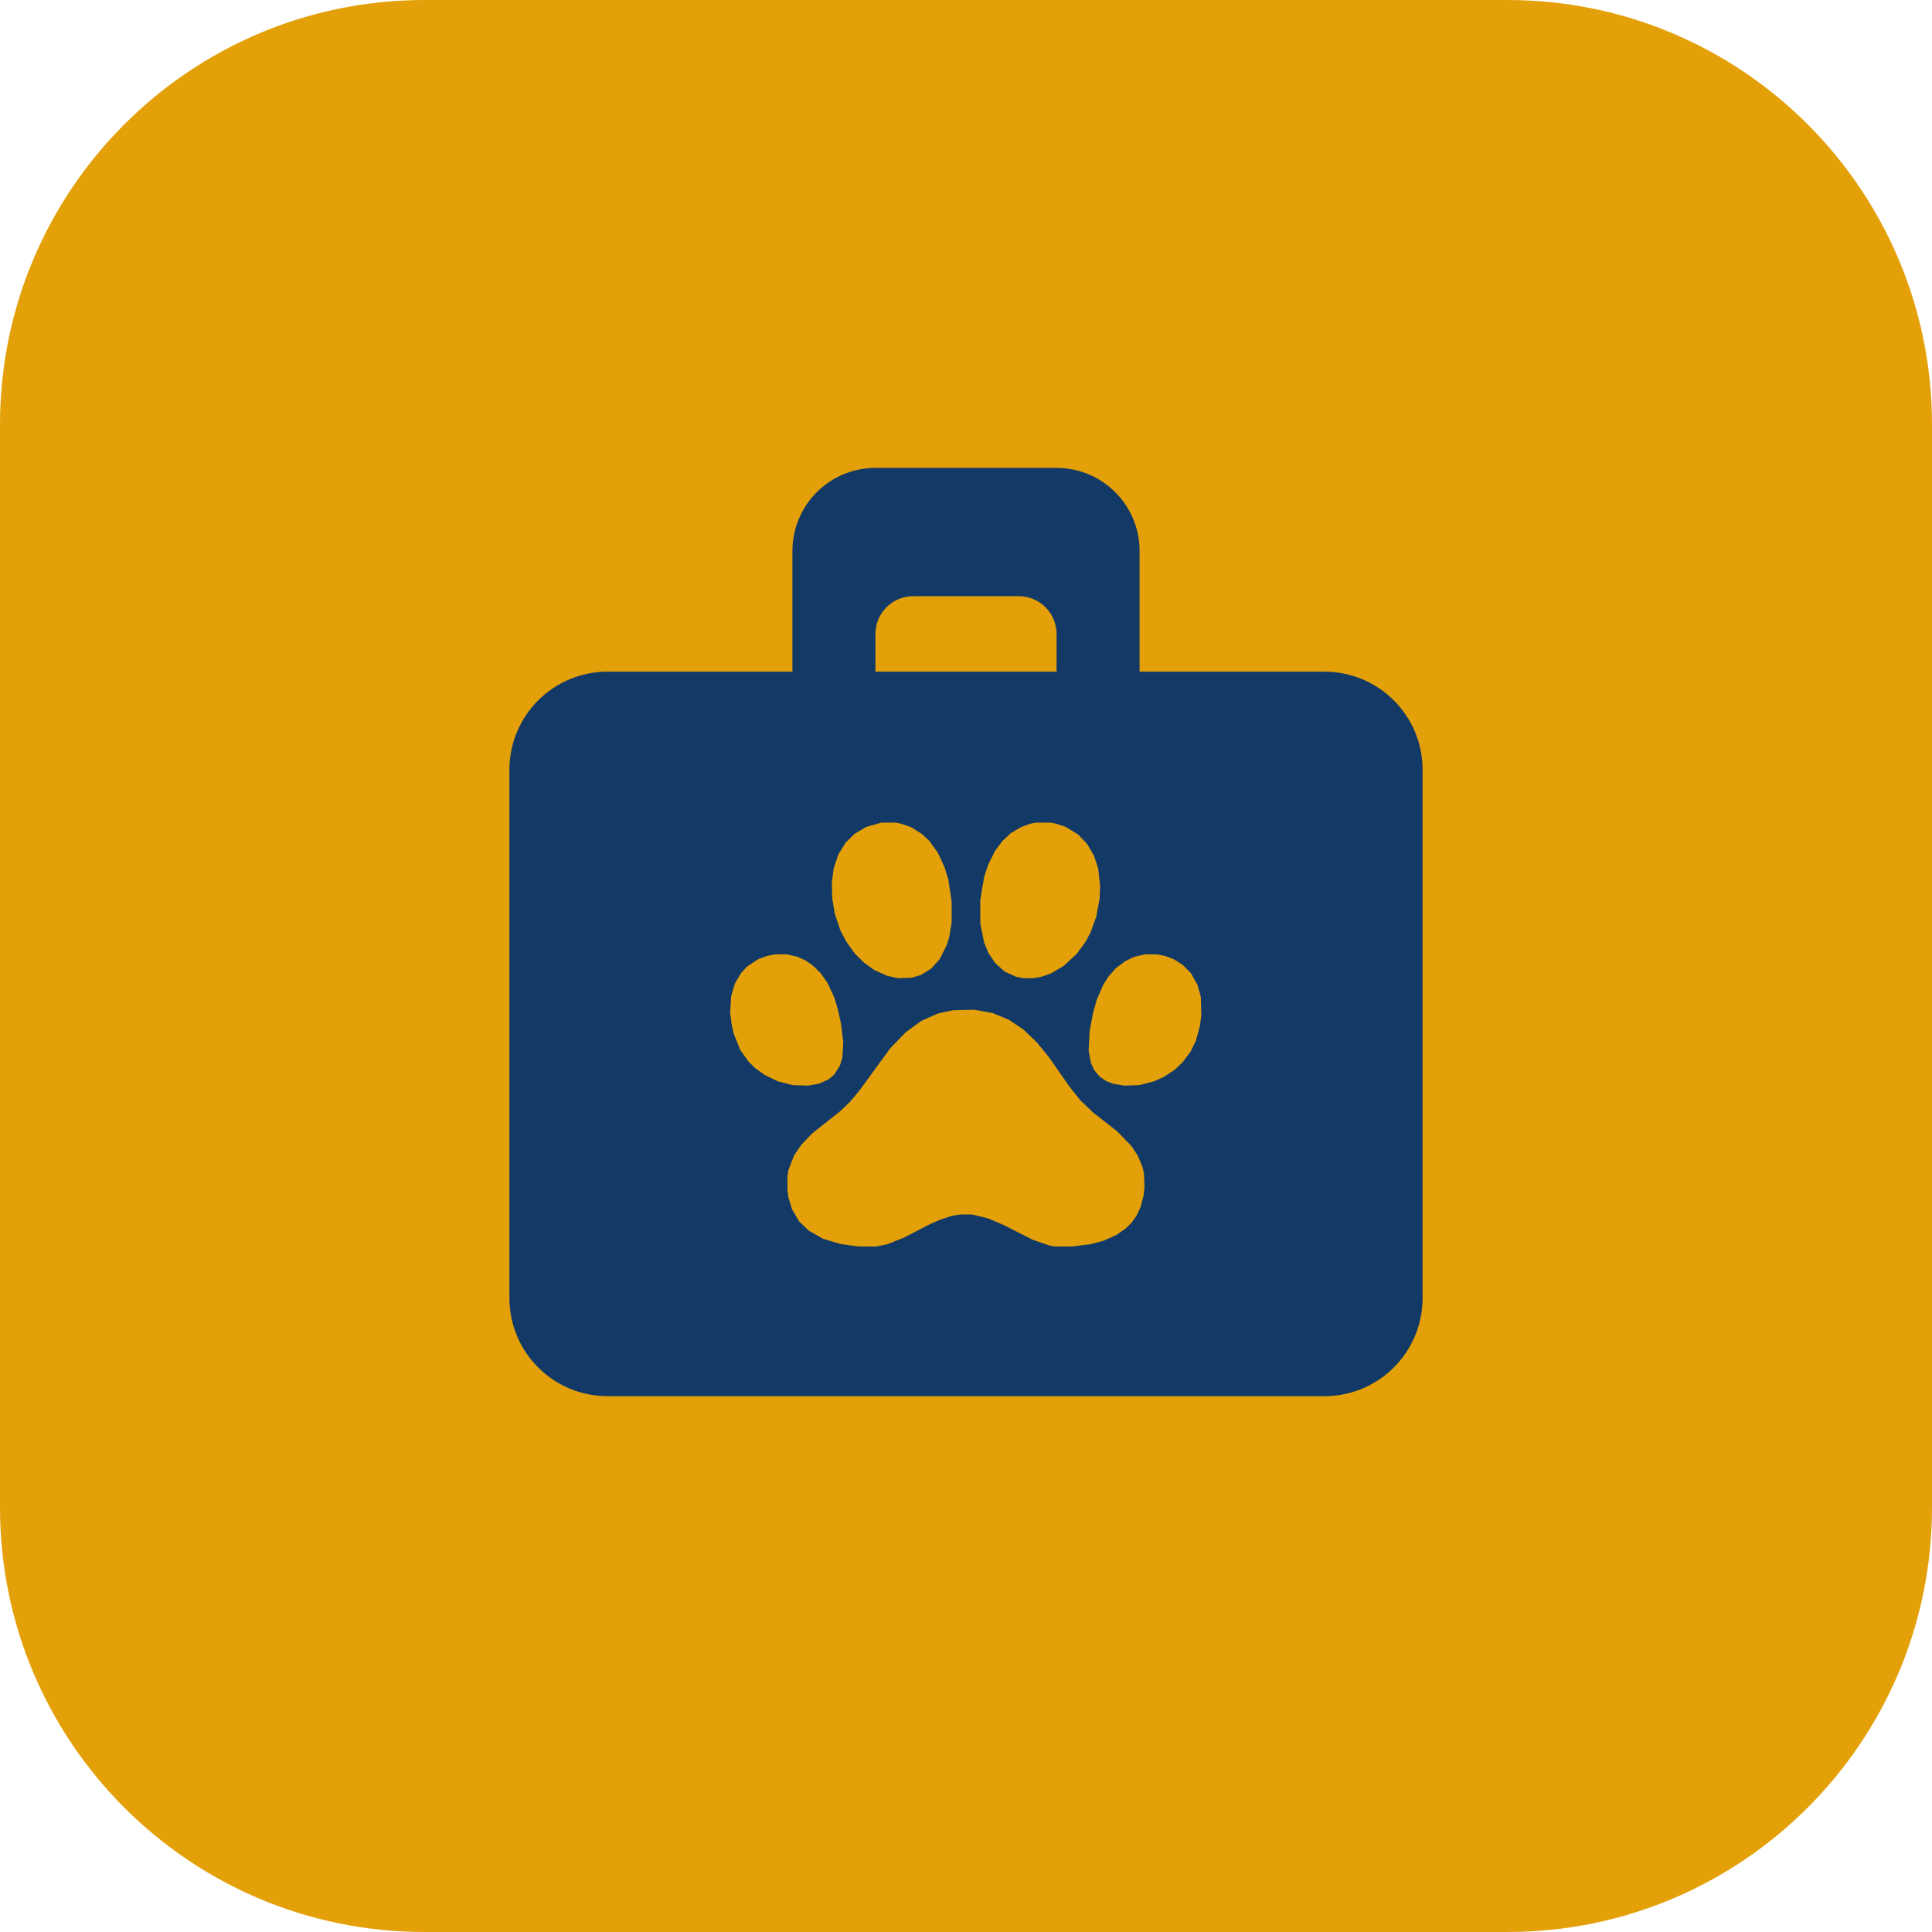
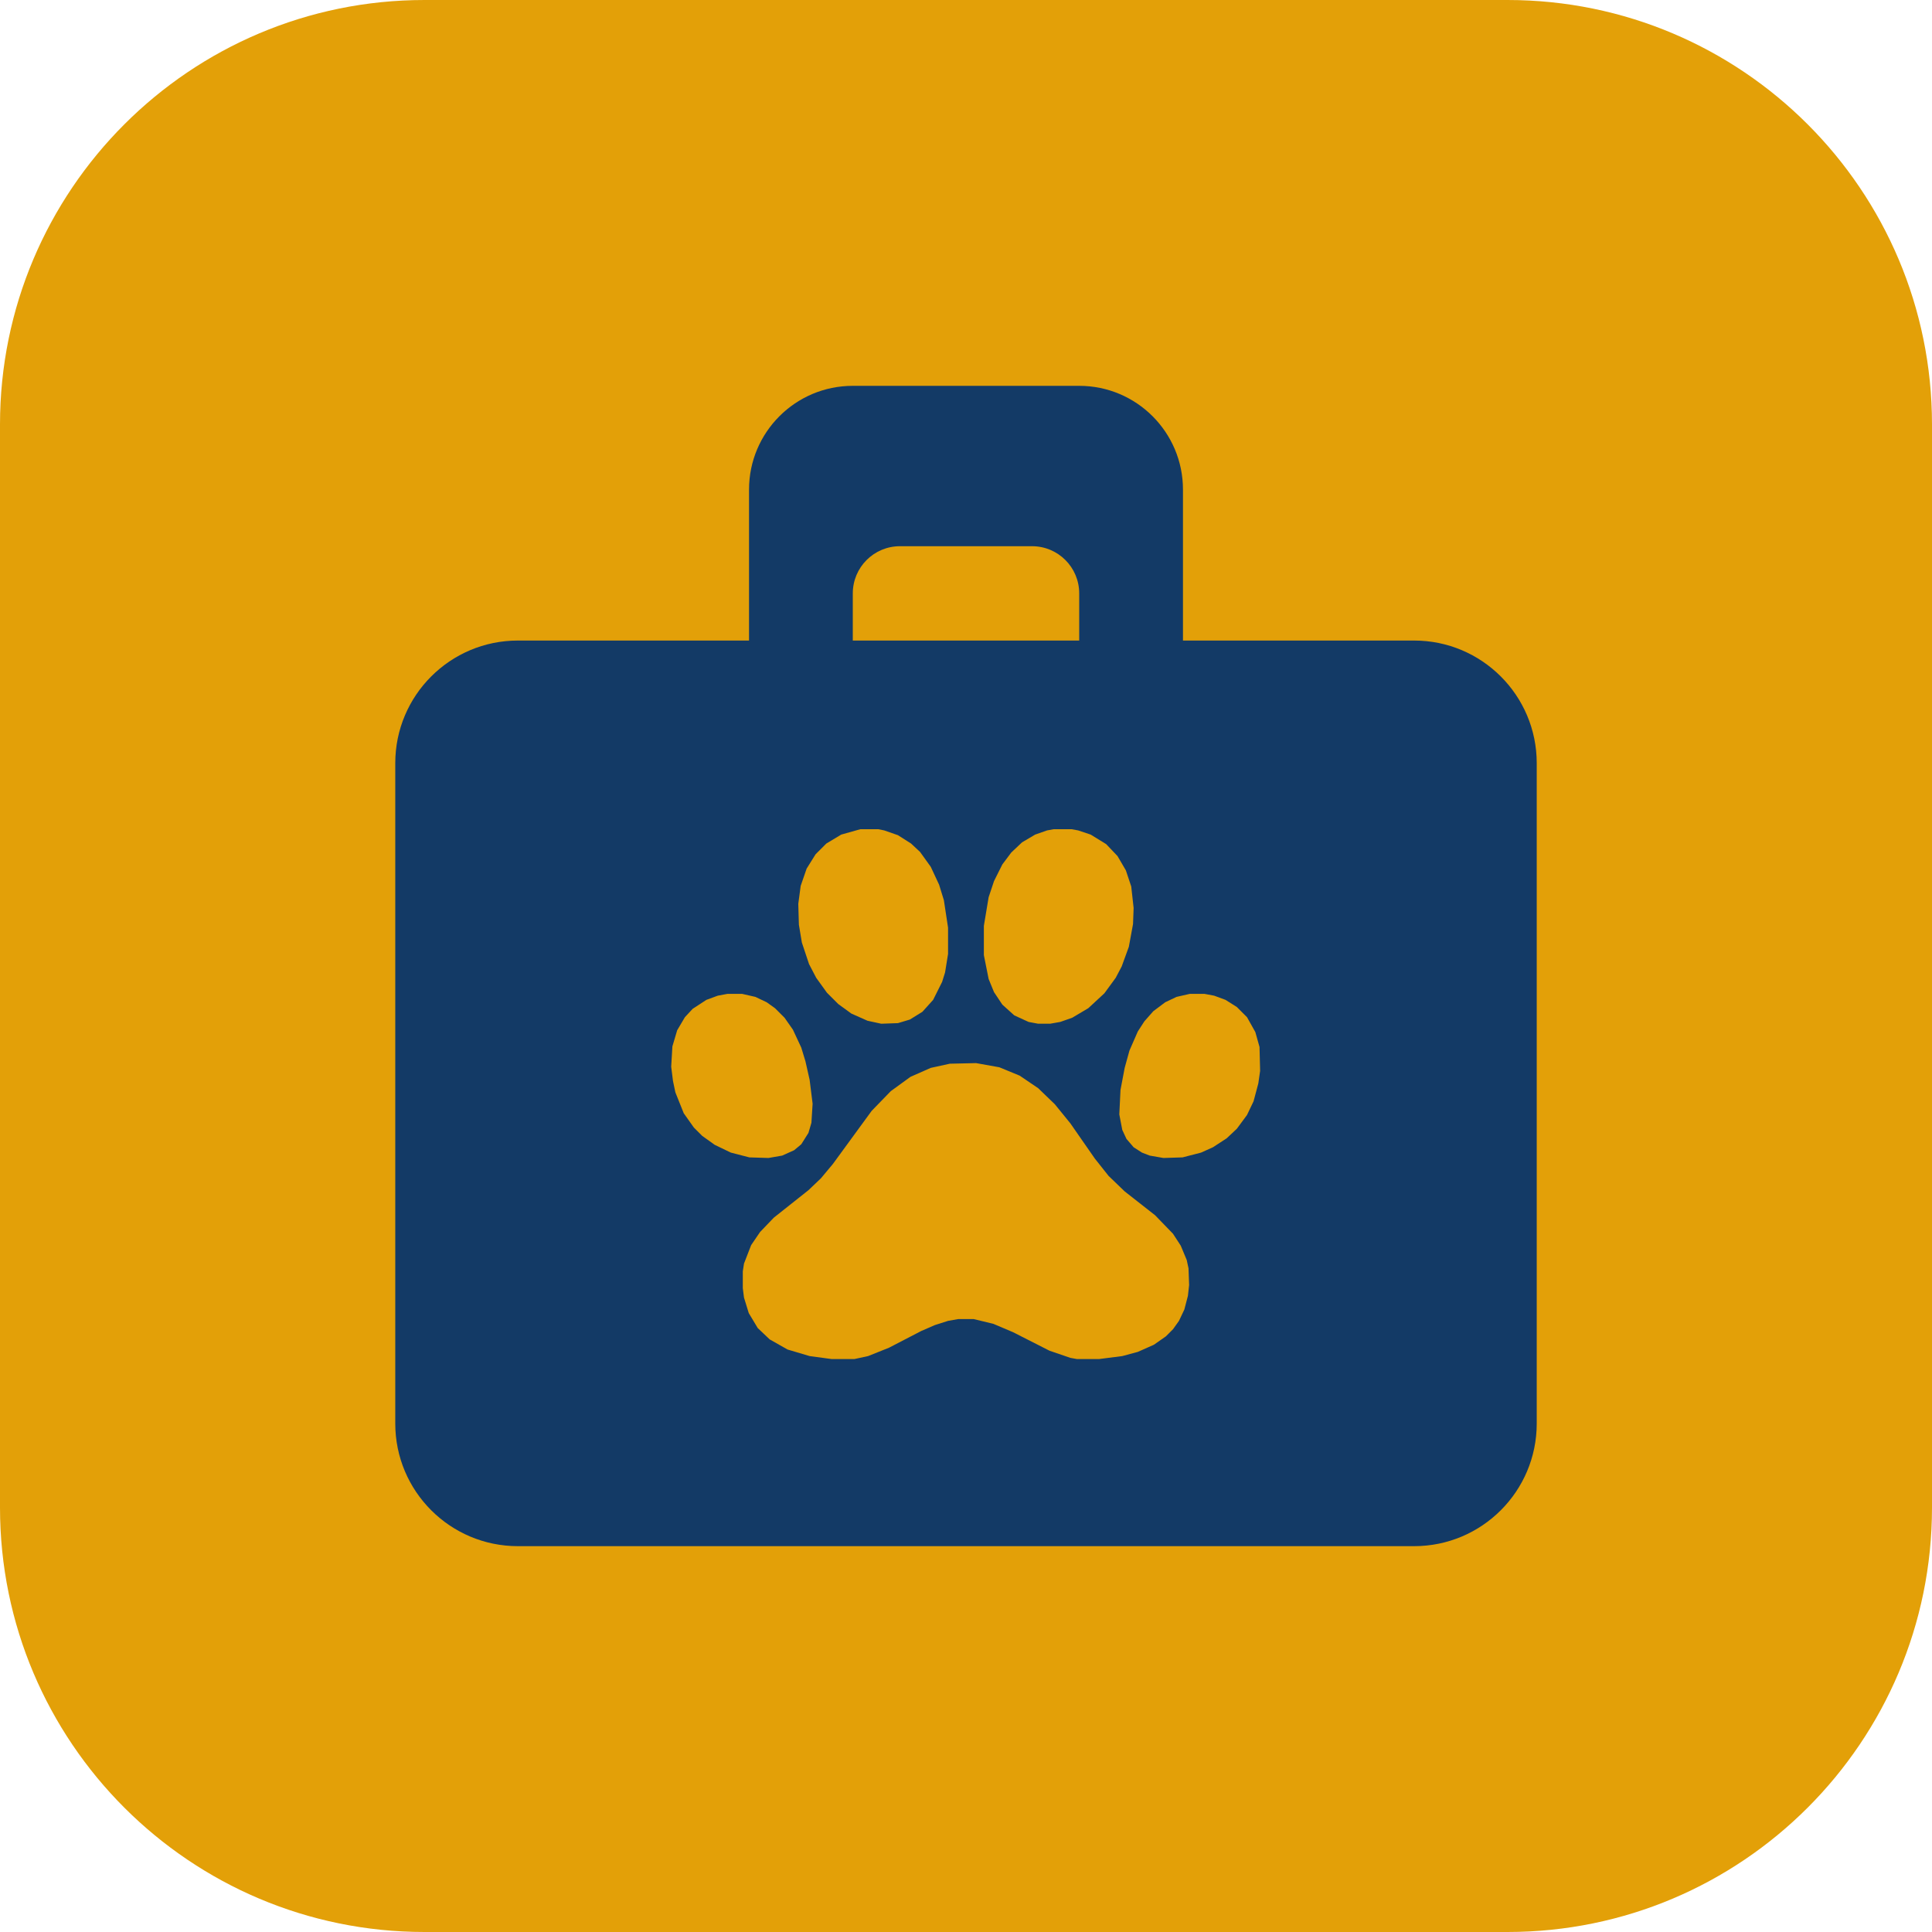
<svg xmlns="http://www.w3.org/2000/svg" viewBox="0 0 1024 1024">
  <rect width="1024" height="1024" rx="225" fill="#E3A008" />
-   <path d="M420 292a44 44 0 0 1 44-44h96a44 44 0 0 1 44 44v80h-44v-36a20 20 0 0 0-20-20h-56a20 20 0 0 0-20 20v36h-44z" fill="#133A66" />
-   <rect x="270" y="356" width="484" height="384" rx="52" fill="#133A66" />
-   <path transform="translate(387 436) scale(0.253)" fill="#E3A008" d="M122 728 120 741 120 769 122 785 130 811 145 836 165 855 195 872 232 883 269 888 307 888 330 883 365 869 419 841 442 831 464 824 481 821 507 821 540 829 573 843 634 874 669 886 680 888 717 888 756 883 782 876 809 864 829 850 841 838 851 824 860 805 866 782 868 764 867 736 864 722 854 698 841 678 811 647 760 607 733 581 710 552 669 493 643 461 615 434 584 413 550 399 511 392 467 393 435 400 401 415 368 439 336 472 271 561 251 585 230 605 172 651 149 675 134 697ZM929 286 910 279 894 276 869 276 847 281 828 290 808 305 793 322 782 339 768 371 760 400 753 437 751 478 756 504 763 519 775 533 789 542 802 547 825 551 857 550 888 542 908 533 931 518 948 502 965 479 976 456 984 426 987 405 986 365 979 340 965 315 948 298ZM59 286 36 301 23 315 10 337 2 364 0 398 3 422 7 441 21 476 38 500 52 514 73 529 100 542 131 550 163 551 186 547 206 538 218 528 230 509 235 492 237 460 232 420 225 389 218 366 204 336 190 316 174 300 160 290 141 281 119 276 94 276 78 279ZM682 2 671 0 641 0 630 2 610 9 588 22 570 39 555 59 541 87 532 114 524 162 524 211 532 251 541 273 555 294 575 312 599 323 615 326 635 326 652 323 672 316 699 300 726 275 745 249 755 230 767 197 774 159 775 132 771 96 762 69 748 45 729 25 703 9ZM285 9 260 24 242 42 227 66 217 95 213 125 214 160 219 190 231 226 243 249 261 274 280 293 302 309 329 321 352 326 380 325 400 319 421 306 439 286 454 256 459 240 464 209 464 165 457 119 449 93 435 63 417 38 402 24 380 10 357 2 347 0 317 0Z" />
+   <g transform="translate(512 512) scale(1.25) translate(-512 -494)">
+     <path d="M420 292a44 44 0 0 1 44-44h96a44 44 0 0 1 44 44v80h-44v-36a20 20 0 0 0-20-20h-56a20 20 0 0 0-20 20v36h-44z" fill="#133A66" />
+     <rect x="270" y="356" width="484" height="384" rx="52" fill="#133A66" />
+     <path transform="translate(387 436) scale(0.253)" fill="#E3A008" d="M122 728 120 741 120 769 122 785 130 811 145 836 165 855 195 872 232 883 269 888 307 888 330 883 365 869 419 841 442 831 464 824 481 821 507 821 540 829 573 843 634 874 669 886 680 888 717 888 756 883 782 876 809 864 829 850 841 838 851 824 860 805 866 782 868 764 867 736 864 722 854 698 841 678 811 647 760 607 733 581 710 552 669 493 643 461 615 434 584 413 550 399 511 392 467 393 435 400 401 415 368 439 336 472 271 561 251 585 230 605 172 651 149 675 134 697ZM929 286 910 279 894 276 869 276 847 281 828 290 808 305 793 322 782 339 768 371 760 400 753 437 751 478 756 504 763 519 775 533 789 542 802 547 825 551 857 550 888 542 908 533 931 518 948 502 965 479 976 456 984 426 987 405 986 365 979 340 965 315 948 298ZM59 286 36 301 23 315 10 337 2 364 0 398 3 422 7 441 21 476 38 500 52 514 73 529 100 542 131 550 163 551 186 547 206 538 218 528 230 509 235 492 237 460 232 420 225 389 218 366 204 336 190 316 174 300 160 290 141 281 119 276 94 276 78 279ZM682 2 671 0 641 0 630 2 610 9 588 22 570 39 555 59 541 87 532 114 524 162 524 211 532 251 541 273 555 294 575 312 599 323 615 326 635 326 652 323 672 316 699 300 726 275 745 249 755 230 767 197 774 159 775 132 771 96 762 69 748 45 729 25 703 9ZM285 9 260 24 242 42 227 66 217 95 213 125 214 160 219 190 231 226 243 249 261 274 280 293 302 309 329 321 352 326 380 325 400 319 421 306 439 286 454 256 459 240 464 209 464 165 457 119 449 93 435 63 417 38 402 24 380 10 357 2 347 0 317 0Z" />
+   </g>
</svg>
